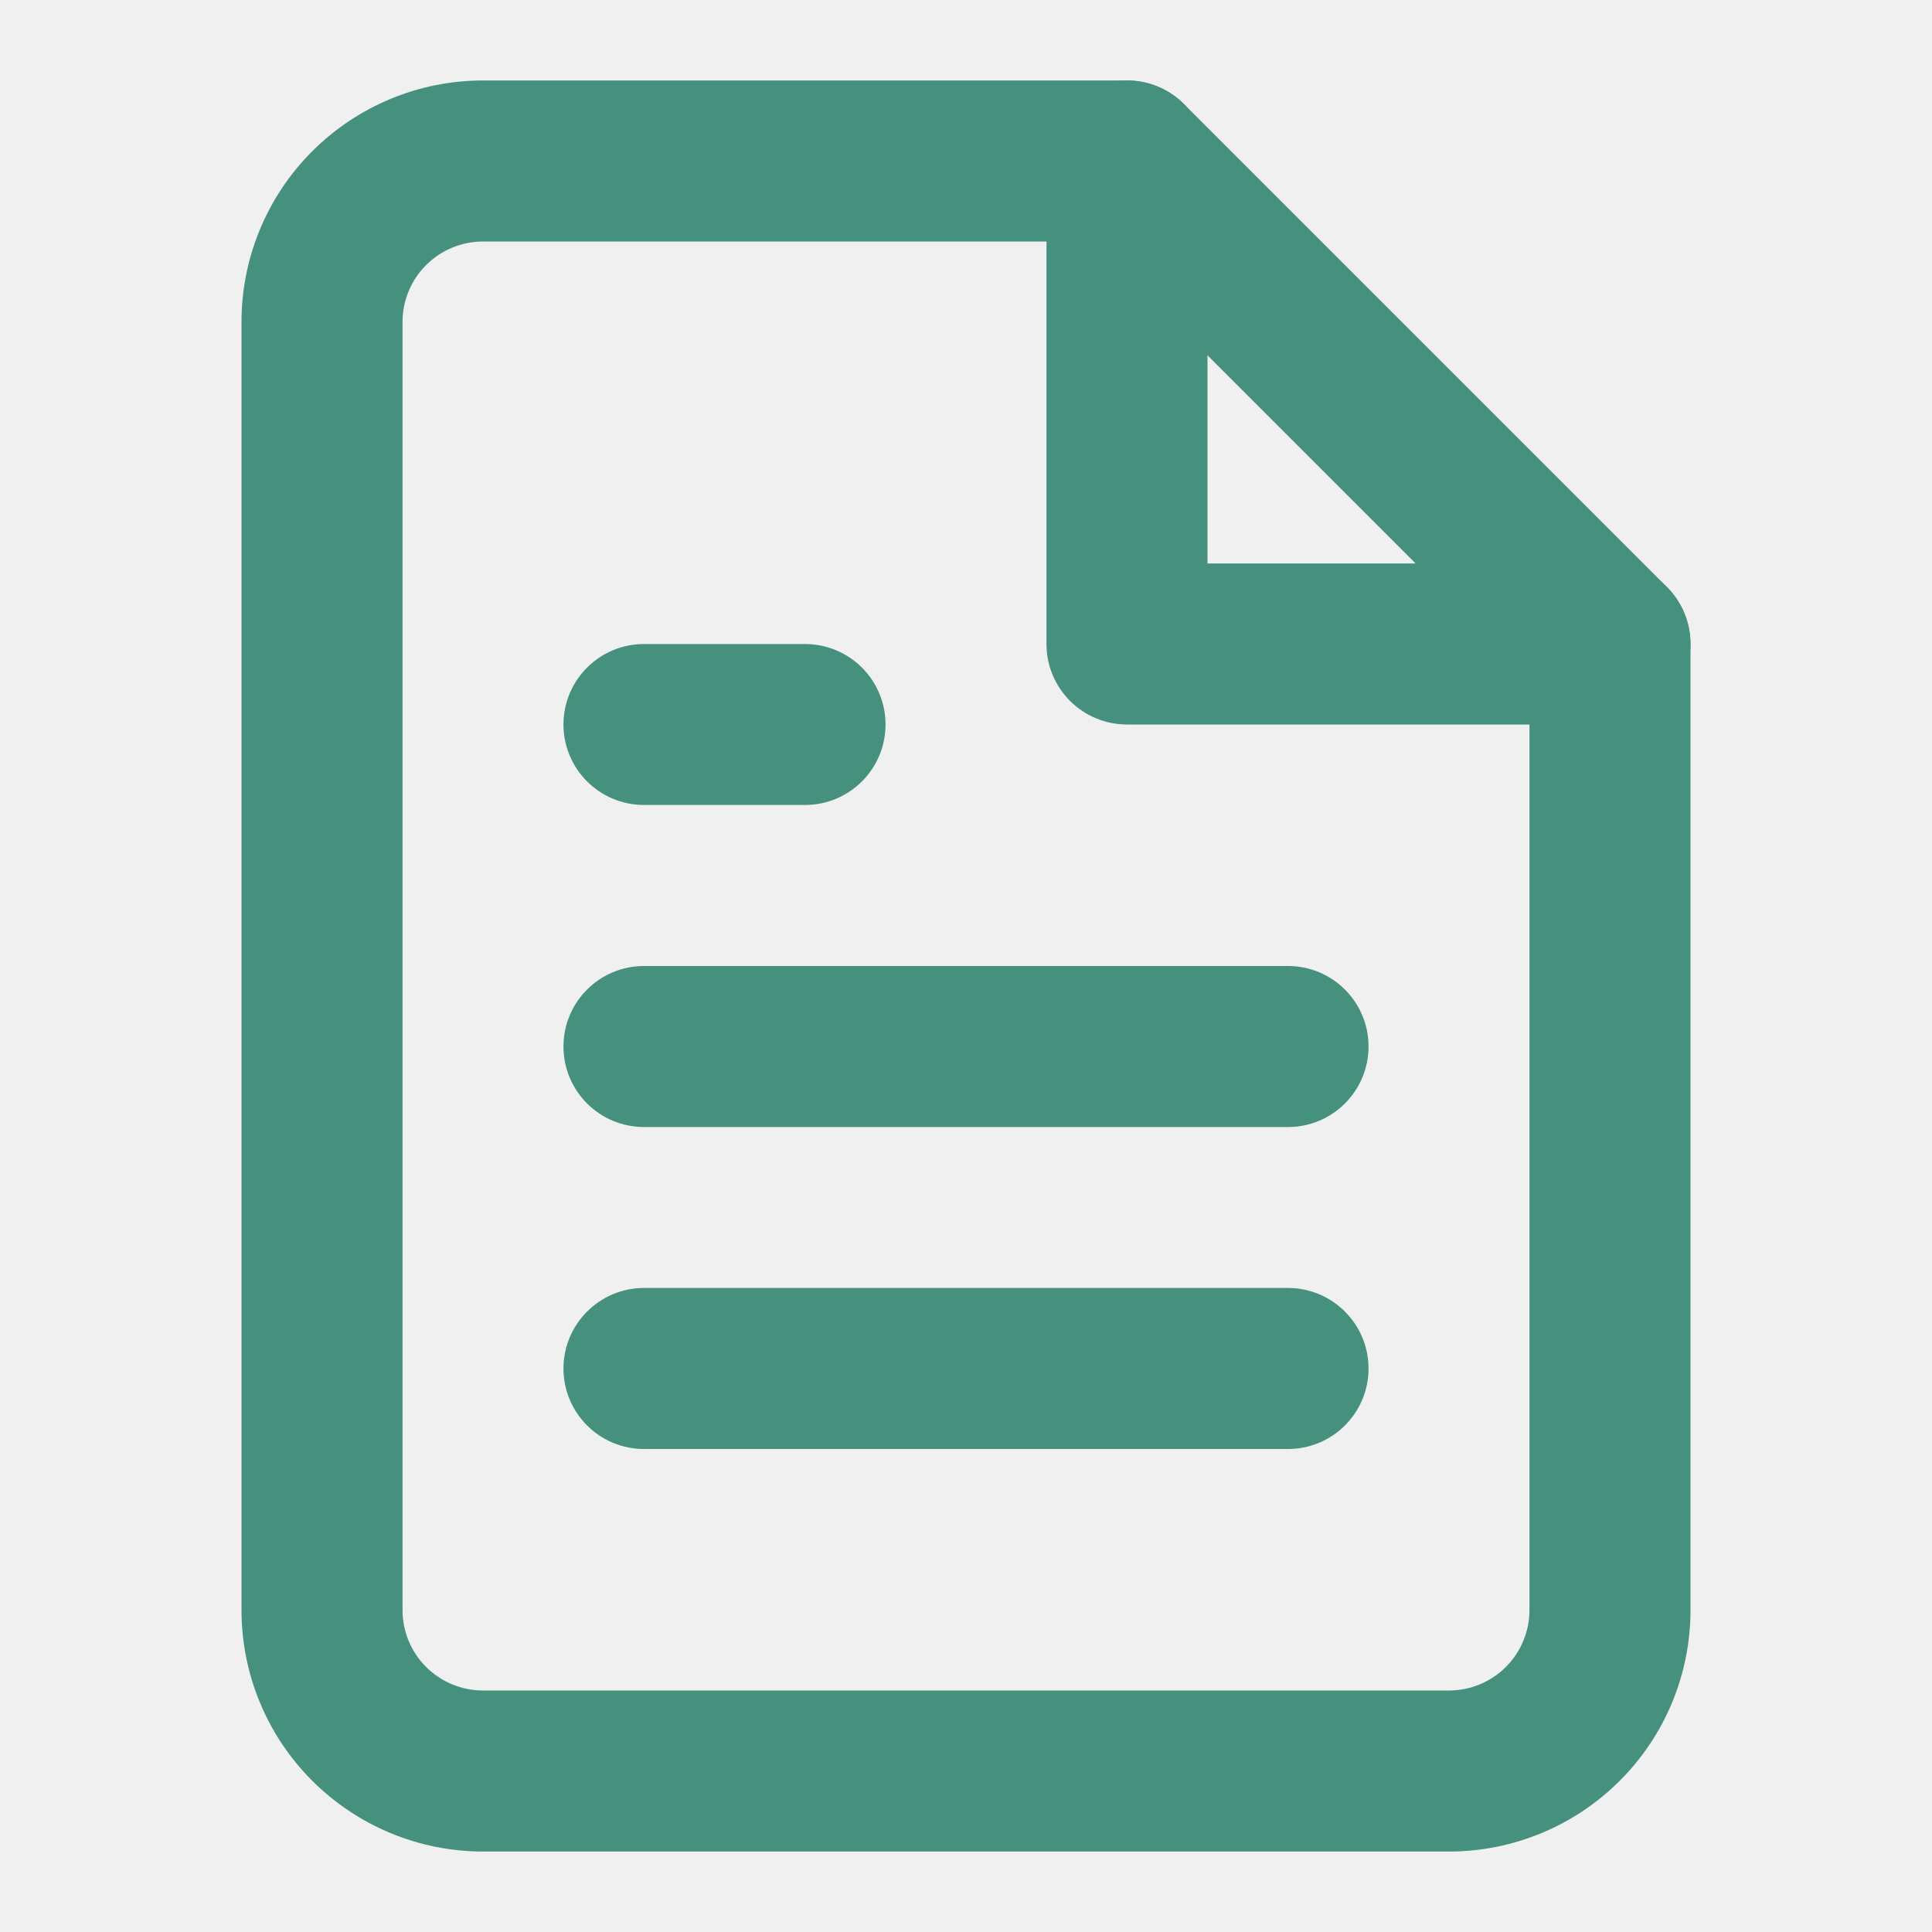
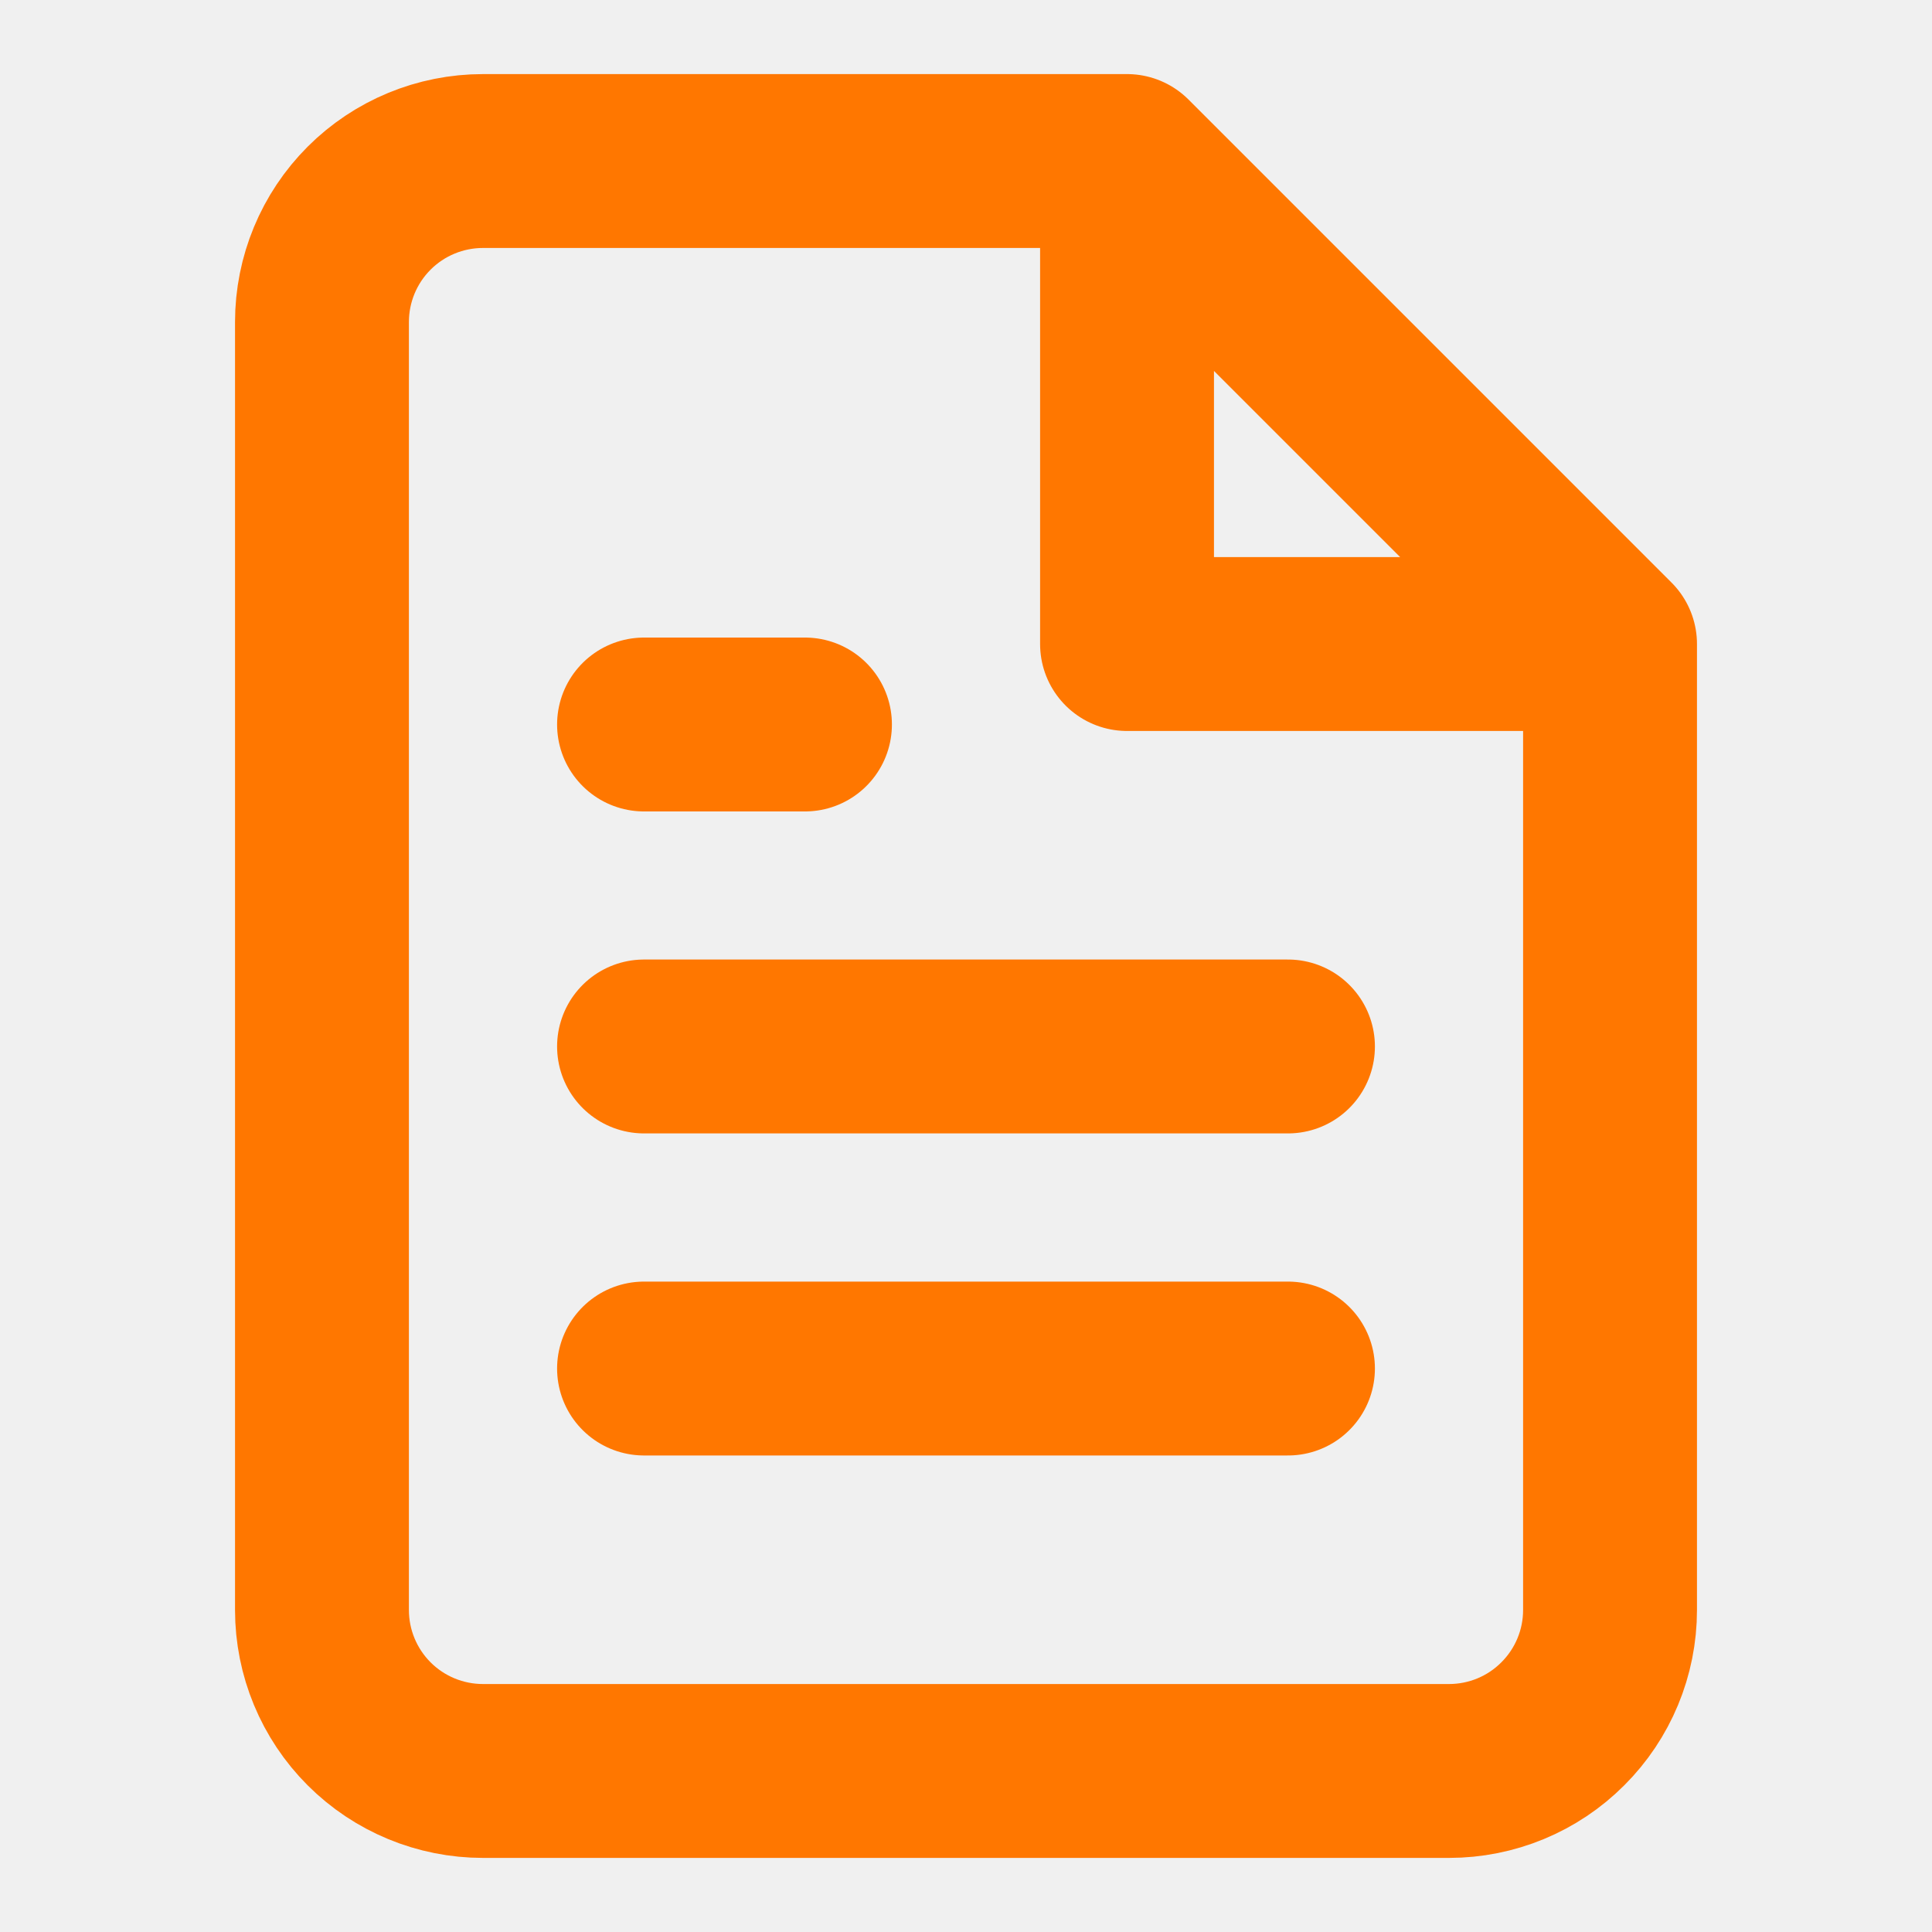
<svg xmlns="http://www.w3.org/2000/svg" width="20" height="20" viewBox="0 0 20 20" fill="none">
-   <path fill-rule="evenodd" clip-rule="evenodd" d="M3.232 1.566C3.701 1.097 4.337 0.833 5 0.833H11.667C11.888 0.833 12.1 0.921 12.256 1.077L17.256 6.077C17.412 6.234 17.5 6.446 17.5 6.667V16.667C17.5 17.33 17.237 17.966 16.768 18.434C16.299 18.903 15.663 19.167 15 19.167H5C4.337 19.167 3.701 18.903 3.232 18.434C2.763 17.966 2.5 17.33 2.5 16.667V3.333C2.5 2.67 2.763 2.034 3.232 1.566ZM5 2.5C4.779 2.5 4.567 2.588 4.411 2.744C4.254 2.9 4.167 3.112 4.167 3.333V16.667C4.167 16.888 4.254 17.1 4.411 17.256C4.567 17.412 4.779 17.5 5 17.5H15C15.221 17.5 15.433 17.412 15.589 17.256C15.745 17.1 15.833 16.888 15.833 16.667V7.012L11.322 2.5H5Z" fill="#45917D" />
-   <path fill-rule="evenodd" clip-rule="evenodd" d="M11.667 0.833C12.127 0.833 12.5 1.206 12.5 1.667V5.833H16.667C17.127 5.833 17.5 6.206 17.5 6.667C17.5 7.127 17.127 7.5 16.667 7.5H11.667C11.206 7.5 10.833 7.127 10.833 6.667V1.667C10.833 1.206 11.206 0.833 11.667 0.833Z" fill="#45917D" />
-   <path fill-rule="evenodd" clip-rule="evenodd" d="M5.833 10.833C5.833 10.373 6.206 10 6.667 10H13.333C13.794 10 14.167 10.373 14.167 10.833C14.167 11.294 13.794 11.667 13.333 11.667H6.667C6.206 11.667 5.833 11.294 5.833 10.833Z" fill="#45917D" />
-   <path fill-rule="evenodd" clip-rule="evenodd" d="M5.833 14.167C5.833 13.707 6.206 13.333 6.667 13.333H13.333C13.794 13.333 14.167 13.707 14.167 14.167C14.167 14.627 13.794 15 13.333 15H6.667C6.206 15 5.833 14.627 5.833 14.167Z" fill="#45917D" />
-   <path fill-rule="evenodd" clip-rule="evenodd" d="M5.833 7.5C5.833 7.04 6.206 6.667 6.667 6.667H8.333C8.794 6.667 9.167 7.04 9.167 7.5C9.167 7.96 8.794 8.333 8.333 8.333H6.667C6.206 8.333 5.833 7.96 5.833 7.5Z" fill="#45917D" />
+   <rect width="20" height="20" fill="white" fill-opacity="0.01" style="mix-blend-mode:multiply" />
+   <path d="M11.667 1.667H5C4.558 1.667 4.134 1.842 3.821 2.155C3.509 2.467 3.333 2.891 3.333 3.333V16.667C3.333 17.109 3.509 17.533 3.821 17.845C4.134 18.158 4.558 18.333 5 18.333H15C15.442 18.333 15.866 18.158 16.178 17.845C16.491 17.533 16.667 17.109 16.667 16.667V6.667M11.667 1.667L16.667 6.667M11.667 1.667V6.667H16.667M13.333 10.833H6.667M13.333 14.167H6.667M8.333 7.5H6.667" stroke="#FF7700" stroke-width="1.8" stroke-linecap="round" stroke-linejoin="round" />
</svg>
